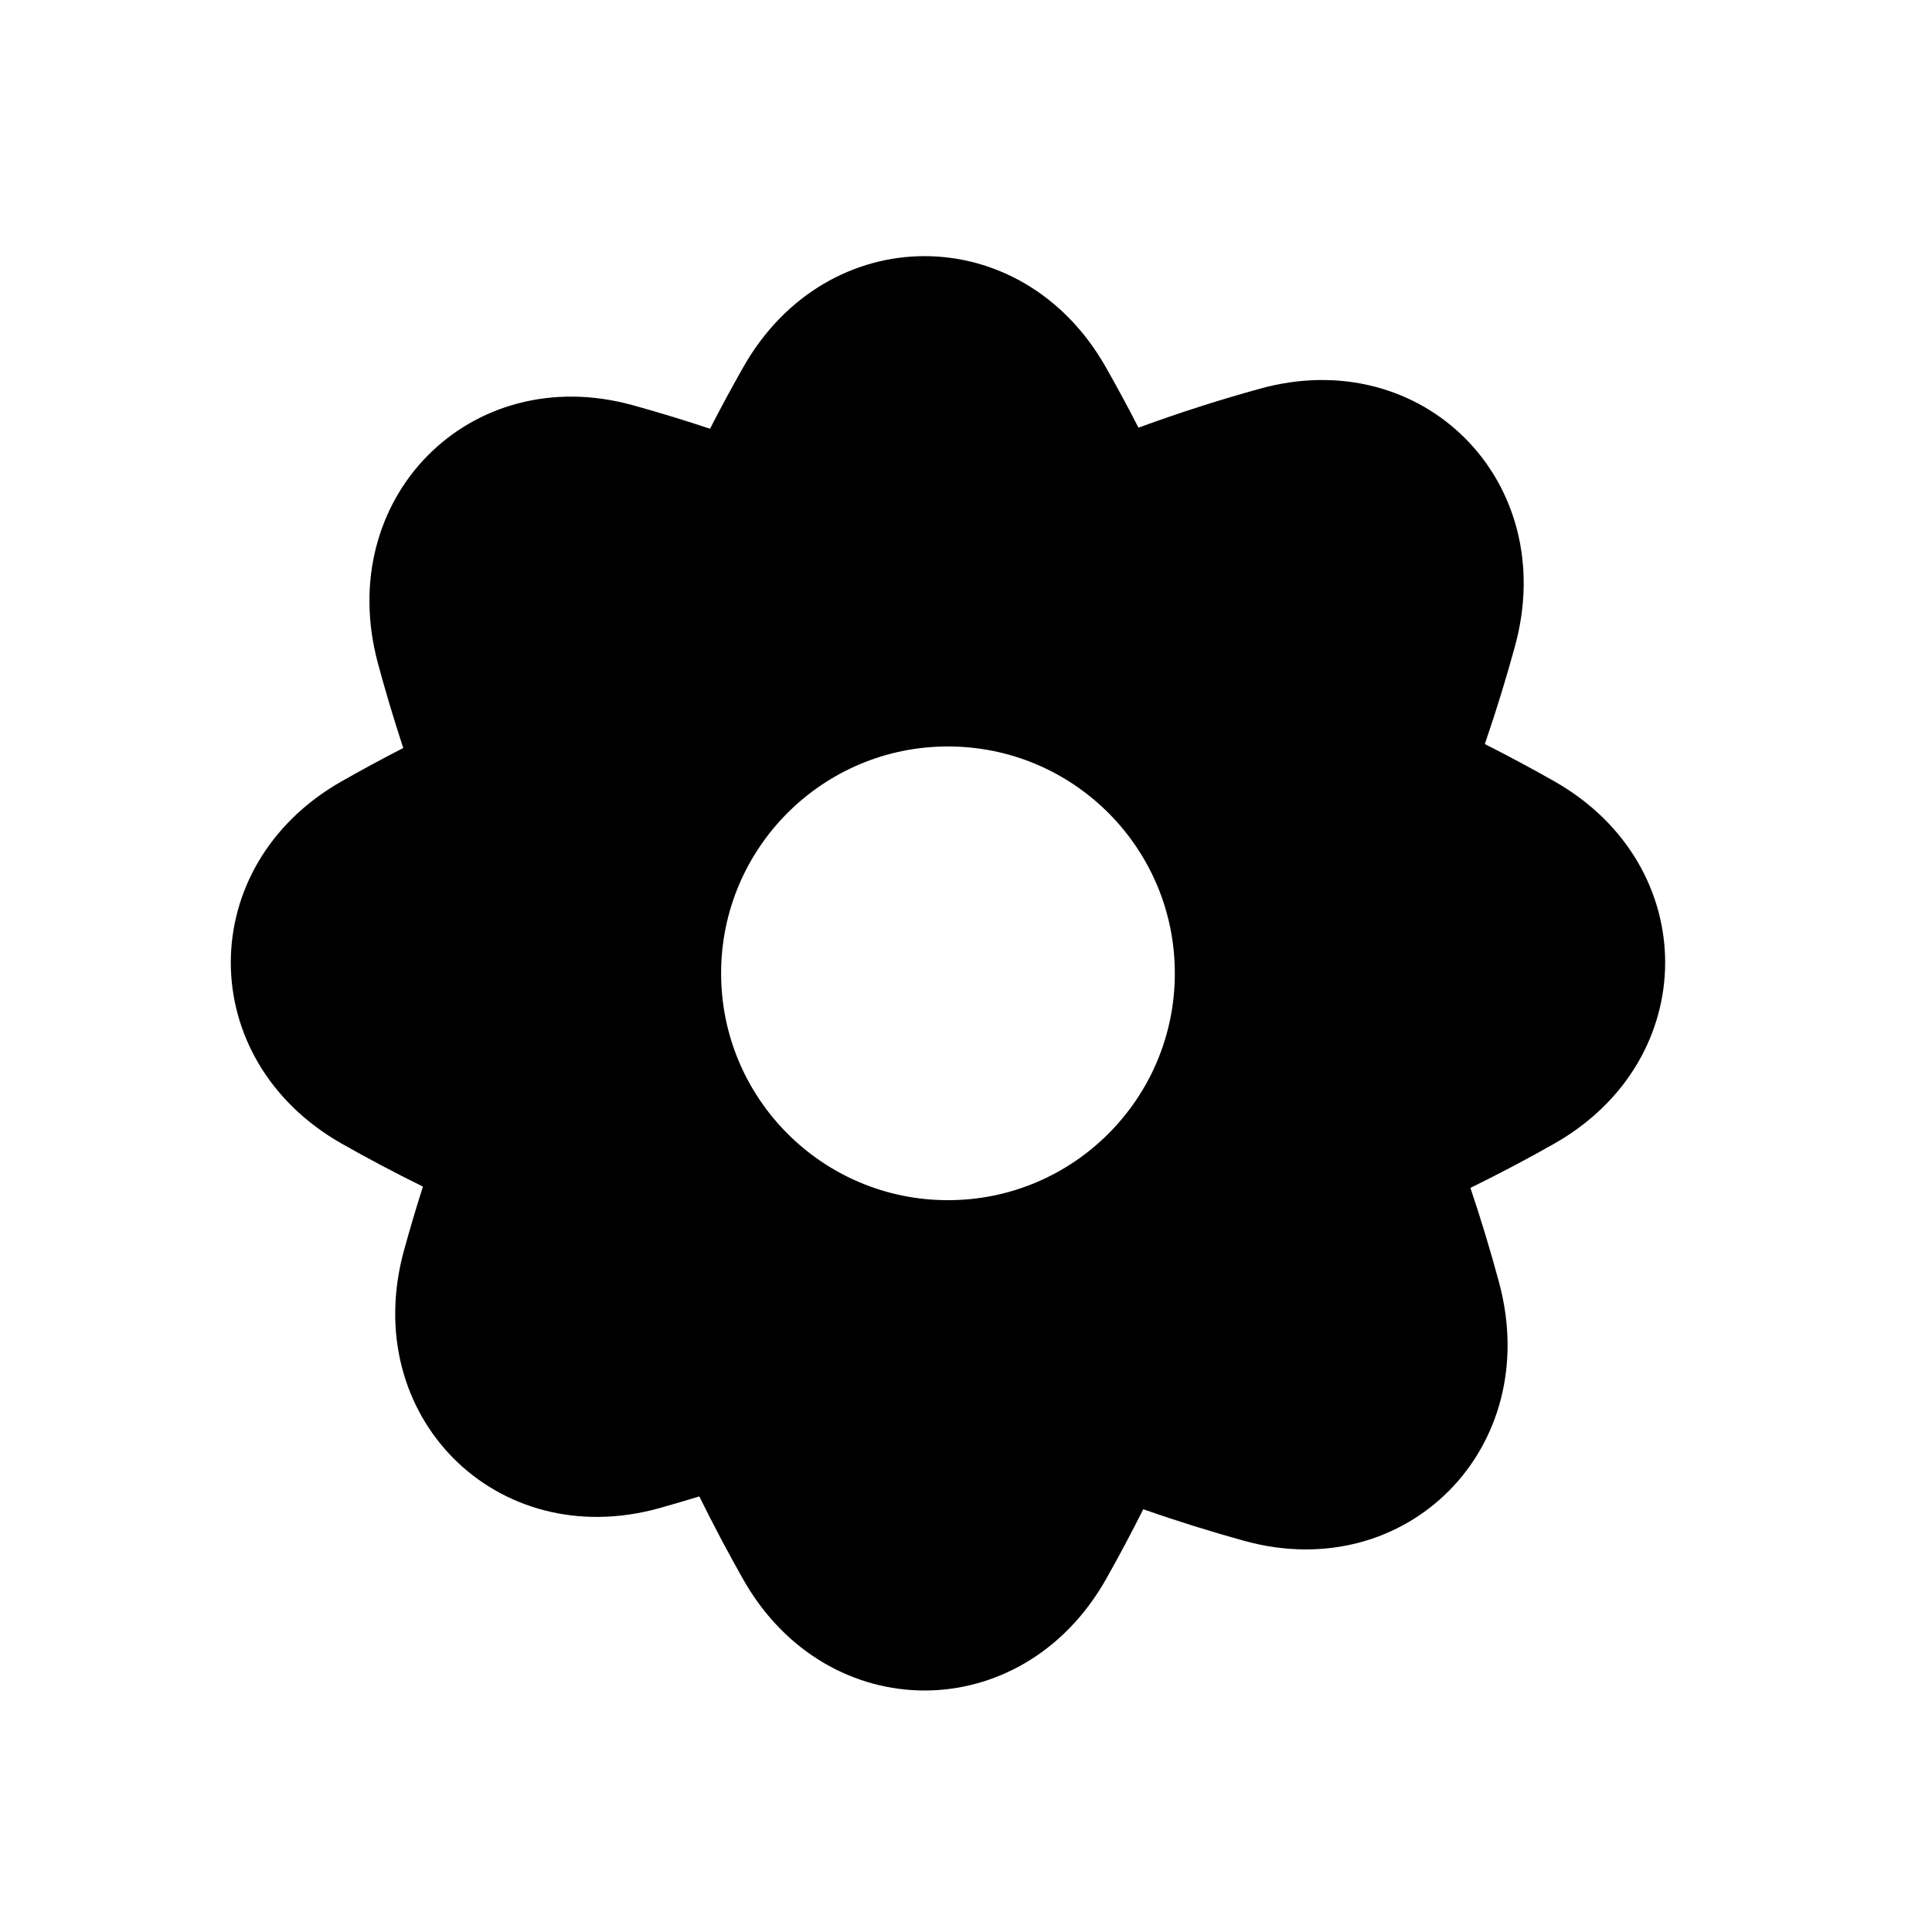
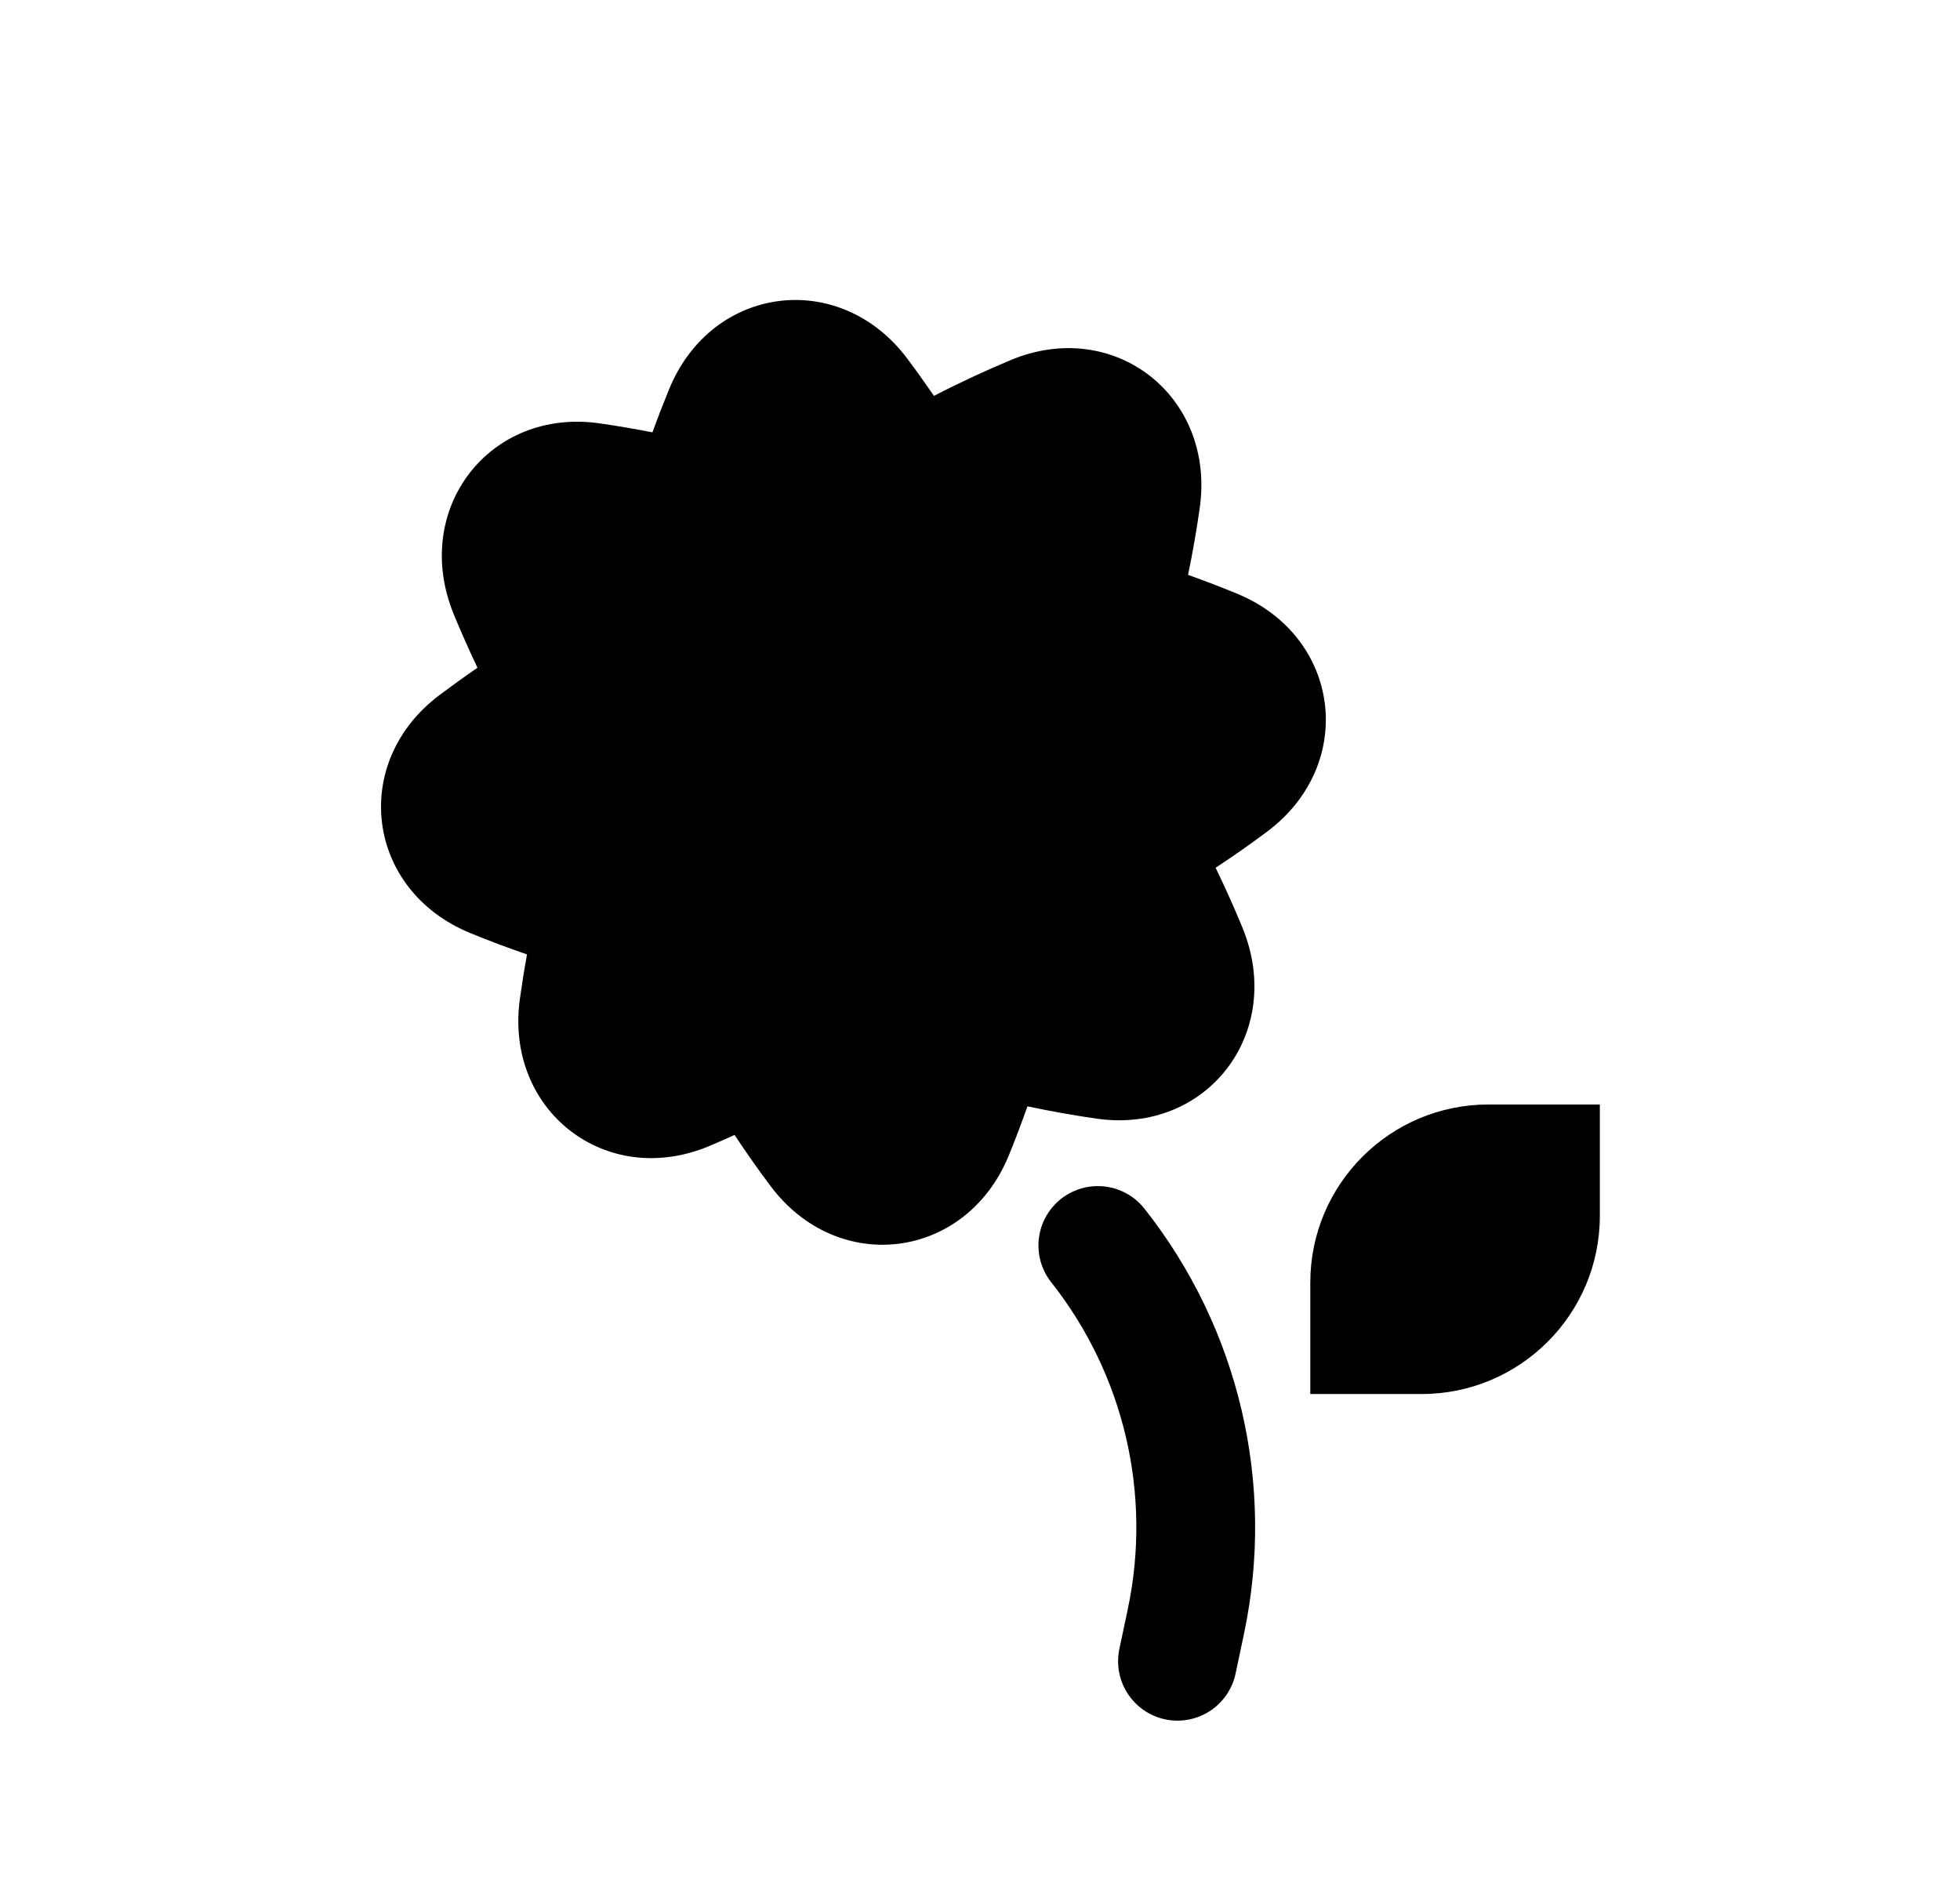
- <svg xmlns="http://www.w3.org/2000/svg" width="33" height="33" viewBox="0 0 33 33" fill="none">
-   <path d="M12.699 6.266C14.133 3.745 17.451 3.745 18.885 6.266C19.073 6.597 19.261 6.944 19.446 7.305C20.162 7.042 20.859 6.822 21.521 6.639C24.307 5.868 26.644 8.223 25.879 11.03C25.732 11.569 25.56 12.132 25.362 12.709C25.777 12.919 26.175 13.133 26.552 13.347C29.072 14.781 29.072 18.099 26.552 19.532C26.101 19.789 25.621 20.042 25.116 20.29C25.303 20.846 25.466 21.389 25.606 21.909C26.364 24.725 24.032 27.086 21.253 26.319C20.7 26.166 20.121 25.987 19.528 25.779C19.316 26.2 19.102 26.603 18.885 26.985C17.451 29.505 14.133 29.505 12.699 26.985C12.445 26.537 12.192 26.061 11.945 25.56C11.712 25.631 11.482 25.699 11.256 25.762C8.47 26.533 6.133 24.178 6.897 21.371C6.995 21.013 7.104 20.644 7.224 20.268C6.736 20.027 6.27 19.781 5.833 19.532C3.312 18.099 3.312 14.78 5.833 13.347C6.169 13.156 6.521 12.964 6.888 12.777C6.725 12.281 6.581 11.797 6.455 11.33C5.697 8.515 8.028 6.154 10.808 6.921C11.234 7.039 11.676 7.173 12.128 7.323C12.316 6.955 12.508 6.603 12.699 6.266ZM16.192 12.75C14.052 12.75 12.317 14.485 12.317 16.625C12.318 18.765 14.052 20.5 16.192 20.5C18.332 20.5 20.067 18.765 20.067 16.625C20.067 14.485 18.332 12.75 16.192 12.75Z" fill="currentColor" />
+ <svg xmlns="http://www.w3.org/2000/svg" width="33" height="32" viewBox="0 0 33 32" fill="none">
+   <path d="M11.268 6.548C11.989 4.797 14.14 4.524 15.276 6.039C15.425 6.238 15.575 6.448 15.725 6.666C16.167 6.437 16.601 6.238 17.015 6.064C18.756 5.336 20.465 6.669 20.2 8.55C20.149 8.912 20.084 9.29 20.003 9.68C20.289 9.782 20.565 9.888 20.827 9.996C22.577 10.717 22.85 12.867 21.335 14.003C21.064 14.206 20.774 14.41 20.467 14.612C20.634 14.957 20.786 15.295 20.919 15.621C21.642 17.383 20.325 19.105 18.461 18.836C18.09 18.783 17.701 18.714 17.299 18.629C17.196 18.919 17.091 19.198 16.982 19.463C16.26 21.214 14.11 21.487 12.974 19.972C12.772 19.703 12.569 19.415 12.368 19.111C12.223 19.177 12.079 19.24 11.938 19.299C10.197 20.027 8.489 18.694 8.754 16.812C8.788 16.572 8.827 16.324 8.873 16.071C8.537 15.955 8.215 15.834 7.912 15.709C6.161 14.987 5.888 12.838 7.402 11.702C7.605 11.55 7.817 11.396 8.039 11.244C7.893 10.936 7.76 10.635 7.64 10.344C6.918 8.582 8.234 6.861 10.098 7.129C10.384 7.17 10.68 7.221 10.985 7.28C11.077 7.027 11.172 6.782 11.268 6.548Z" fill="currentColor" />
+   <path d="M18.484 20.972V20.972C19.894 22.756 20.437 25.075 19.967 27.301L19.825 27.973" stroke="currentColor" stroke-width="2" stroke-linecap="round" />
+   <path d="M22.061 21.598C22.061 19.941 23.404 18.598 25.061 18.598H26.936V20.473C26.936 22.13 25.592 23.473 23.936 23.473H22.061V21.598Z" fill="currentColor" />
</svg>
